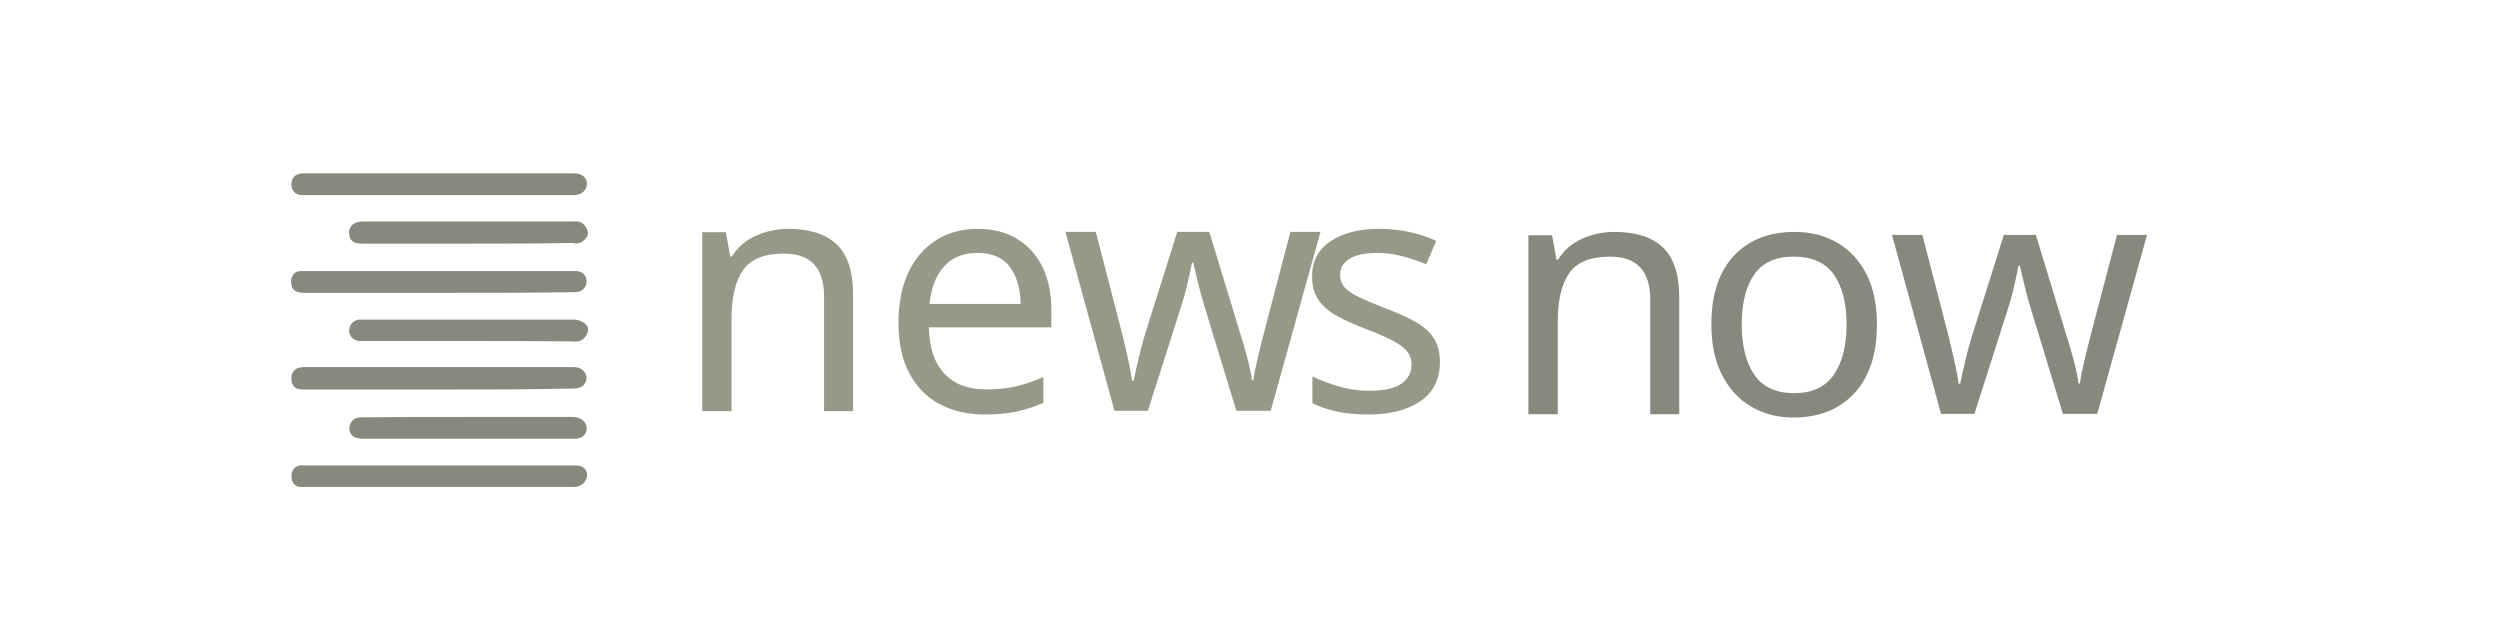
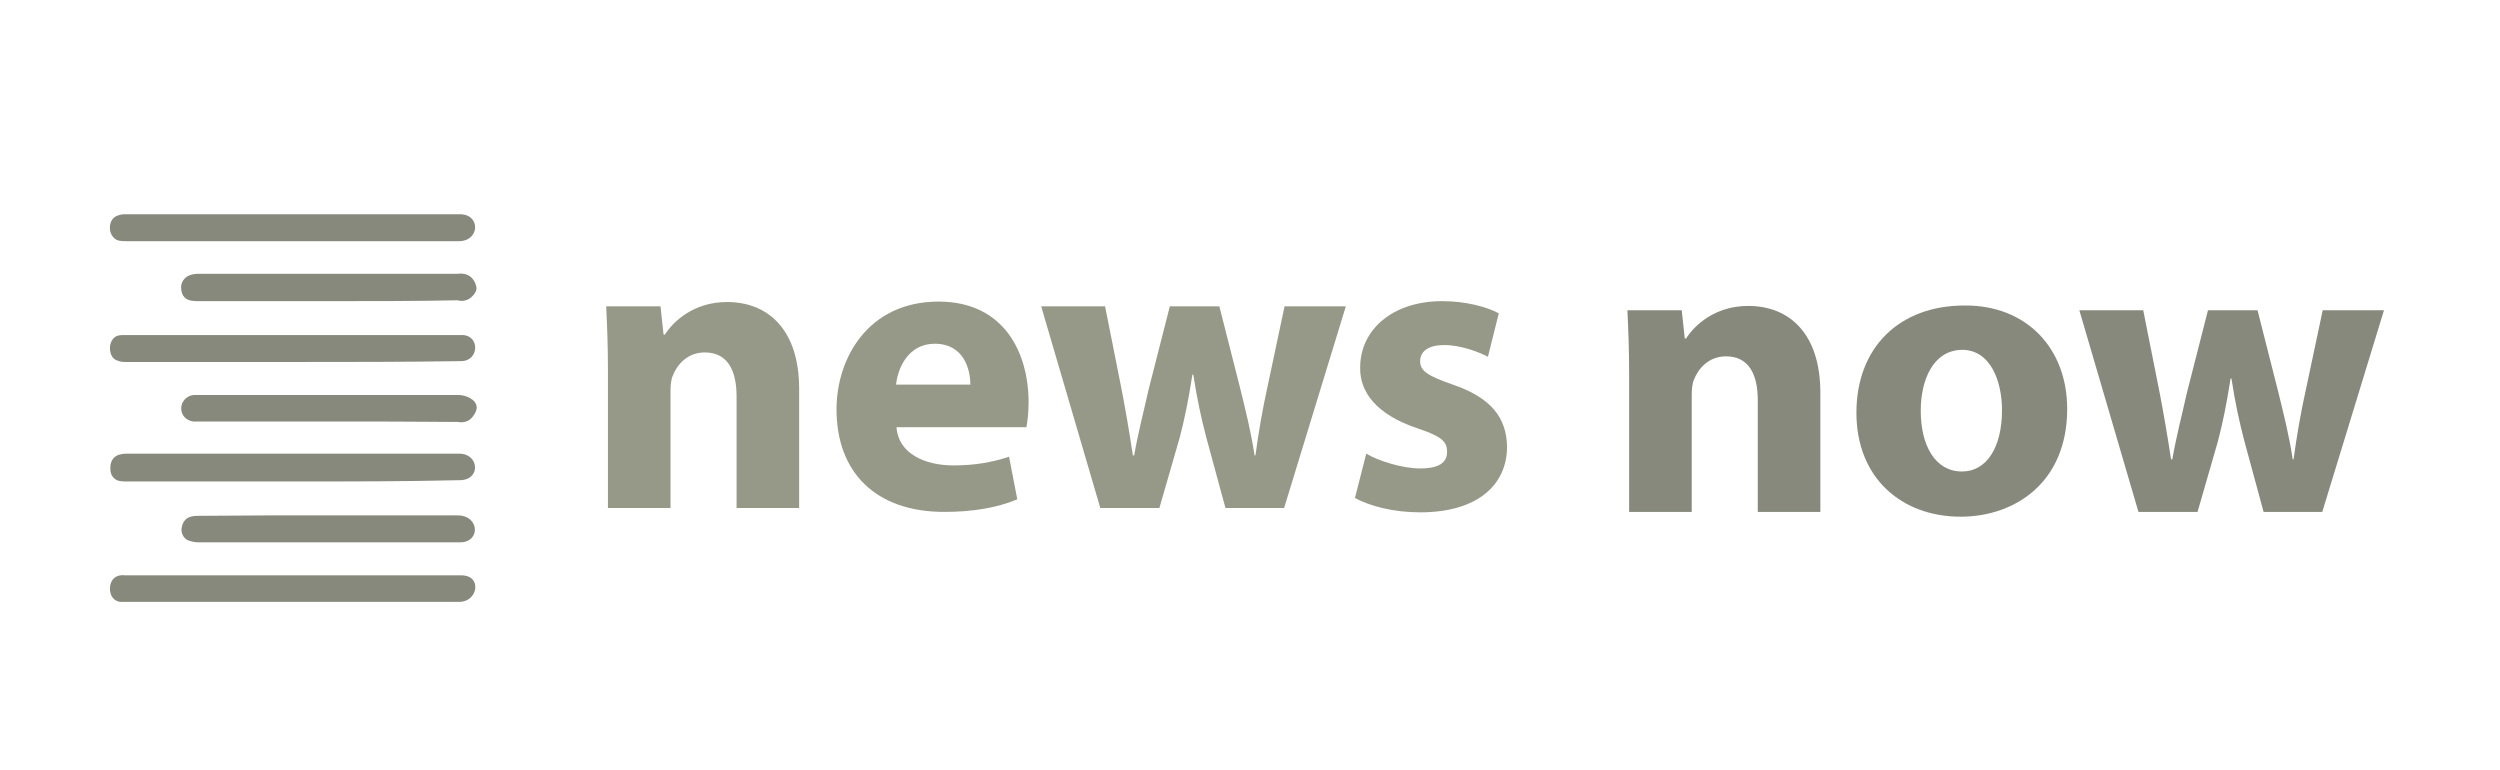
- <svg xmlns="http://www.w3.org/2000/svg" version="1.1" id="Layer_1" x="0px" y="0px" viewBox="0 0 711.1 177" style="enable-background:new 0 0 711.1 177;" xml:space="preserve">
+ <svg xmlns="http://www.w3.org/2000/svg" version="1.1" id="Layer_1" x="0px" y="0px" viewBox="0 0 575.3 177" style="enable-background:new 0 0 575.3 177;" xml:space="preserve">
  <style type="text/css">
	.st0{fill:#86897C;}
	.st1{enable-background:new    ;}
	.st2{fill:#969988;}
- 	.st3{font-family:'MyriadPro-Bold';}
- 	.st4{font-size:94.956px;}
</style>
  <g>
    <g>
-       <path class="st0" d="M125,110.8c-12.7,0-25.4,0-38.1,0c-0.6,0-1.2,0-1.8-0.1c-1.3-0.2-2.2-1.3-2.2-2.7c-0.1-1.6,0.5-2.8,1.8-3.3    c0.6-0.2,1.3-0.3,1.9-0.3c6.9,0,13.8,0,20.7,0c18.6,0,37.3,0,55.9,0c4.6,0,5,6.1,0.1,6.1C150.5,110.8,137.8,110.8,125,110.8z" />
-       <path class="st0" d="M125.2,55.5c-12.8,0-25.7,0-38.5,0c-0.5,0-1.1,0-1.6-0.1c-1.2-0.2-2.1-1.3-2.2-2.7s0.5-2.7,1.8-3.1    c0.7-0.3,1.4-0.3,2.1-0.3c13.9,0,27.7,0,41.6,0c11.6,0,23.3,0,35,0c4.9,0,4.6,6.2-0.2,6.2C150.4,55.5,137.8,55.5,125.2,55.5z" />
-       <path class="st0" d="M125.1,138.5c-12.8,0-25.6,0-38.3,0c-0.5,0-1.1,0-1.6,0c-1.4-0.2-2.3-1.4-2.3-3c0-1.7,0.9-2.9,2.4-3.1    c0.4-0.1,0.8,0,1.2,0c25.7,0,51.6,0,77.3,0c4.8,0,3.8,6.1-0.5,6.1C150.4,138.5,137.8,138.5,125.1,138.5z" />
-       <path class="st0" d="M125,83.3c-12.8,0-25.6,0-38.3,0c-0.7,0-1.5,0-2.1-0.3c-1.2-0.3-1.8-1.5-1.8-2.9c0-1.4,0.8-2.7,2-2.9    c0.5-0.1,0.8-0.1,1.3-0.1c25.9,0,51.8,0,77.7,0c4.2,0,4,6-0.2,6C150.7,83.3,137.9,83.3,125,83.3z" />
-       <path class="st0" d="M133.3,118.6c9.9,0,19.8,0,29.6,0c5.1,0,5.3,6.2,0.6,6.2c-20.1,0-40.3,0-60.3,0c-0.8,0-1.7-0.2-2.4-0.5    c-1-0.4-1.6-1.8-1.4-2.8c0.2-1.3,0.9-2.3,2.1-2.6c0.7-0.2,1.3-0.2,1.9-0.2C113.3,118.6,123.2,118.6,133.3,118.6z" />
-       <path class="st0" d="M133.3,69.3c-10,0-19.8,0-29.8,0c-0.6,0-1.2,0-1.8-0.1c-1.4-0.2-2.3-1.1-2.4-2.7c-0.2-1.3,0.6-2.6,1.8-3.1    c0.7-0.3,1.5-0.4,2.3-0.4c5.9,0,11.6,0,17.5,0c14.1,0,28.1,0,42.1,0c2.1-0.3,3.7,0.8,4.2,2.9c0.3,1-0.6,2.1-1.4,2.7    c-0.8,0.6-1.9,0.8-2.9,0.5C153,69.3,143.1,69.3,133.3,69.3z" />
-       <path class="st0" d="M133.3,97c-9.9,0-19.8,0-29.6,0c-0.5,0-1.1,0-1.6,0c-1.6-0.2-2.8-1.4-2.8-3s1.2-2.9,2.8-3.1    c0.4,0,0.8,0,1.3,0c19.9,0,39.9,0,59.8,0c1.5,0,4.1,1,4.1,2.9c0,0.9-0.8,2.1-1.5,2.7c-0.8,0.6-1.8,0.8-2.8,0.6    C153,97,143.1,97,133.3,97z" />
+       <g>
+         <path class="st0" d="M67.5,110.8c-12.7,0-25.4,0-38.1,0c-0.6,0-1.2,0-1.8-0.1c-1.3-0.2-2.2-1.3-2.2-2.7c-0.1-1.6,0.5-2.8,1.8-3.3     c0.6-0.2,1.3-0.3,1.9-0.3c6.9,0,13.8,0,20.7,0c18.6,0,37.3,0,55.9,0c4.6,0,5,6.1,0.1,6.1C93,110.8,80.3,110.8,67.5,110.8z" />
+       </g>
+       <g>
+         <path class="st0" d="M67.6,55.5c-12.8,0-25.7,0-38.5,0c-0.5,0-1.1,0-1.6-0.1c-1.2-0.2-2.1-1.3-2.2-2.7s0.5-2.7,1.8-3.1     c0.7-0.3,1.4-0.3,2.1-0.3c13.9,0,27.7,0,41.6,0c11.6,0,23.3,0,35,0c4.9,0,4.6,6.2-0.2,6.2C92.9,55.5,80.3,55.5,67.6,55.5z" />
+       </g>
+       <g>
+         <path class="st0" d="M67.5,138.5c-12.8,0-25.6,0-38.3,0c-0.5,0-1.1,0-1.6,0c-1.4-0.2-2.3-1.4-2.3-3c0-1.7,0.9-2.9,2.4-3.1     c0.4-0.1,0.8,0,1.2,0c25.7,0,51.6,0,77.3,0c4.8,0,3.8,6.1-0.5,6.1C92.9,138.5,80.3,138.5,67.5,138.5z" />
+       </g>
+       <g>
+         <path class="st0" d="M67.5,83.3c-12.8,0-25.6,0-38.3,0c-0.7,0-1.5,0-2.1-0.3c-1.2-0.3-1.8-1.5-1.8-2.9c0-1.4,0.8-2.7,2-2.9     c0.5-0.1,0.8-0.1,1.3-0.1c25.9,0,51.8,0,77.7,0c4.2,0,4,6-0.2,6C93.1,83.3,80.3,83.3,67.5,83.3z" />
+       </g>
+       <g>
+         <path class="st0" d="M75.7,118.6c9.9,0,19.8,0,29.6,0c5.1,0,5.3,6.2,0.6,6.2c-20.1,0-40.3,0-60.3,0c-0.8,0-1.7-0.2-2.4-0.5     c-1-0.4-1.6-1.8-1.4-2.8c0.2-1.3,0.9-2.3,2.1-2.6c0.7-0.2,1.3-0.2,1.9-0.2C55.7,118.6,65.7,118.6,75.7,118.6z" />
+       </g>
+       <g>
+         <path class="st0" d="M75.7,69.3c-10,0-19.8,0-29.8,0c-0.6,0-1.2,0-1.8-0.1c-1.4-0.2-2.3-1.1-2.4-2.7c-0.2-1.3,0.6-2.6,1.8-3.1     c0.7-0.3,1.5-0.4,2.3-0.4c5.9,0,11.6,0,17.5,0c14.1,0,28.1,0,42.1,0c2.1-0.3,3.7,0.8,4.2,2.9c0.3,1-0.6,2.1-1.4,2.7     c-0.8,0.6-1.9,0.8-2.9,0.5C95.5,69.3,85.6,69.3,75.7,69.3z" />
+       </g>
+       <g>
+         <path class="st0" d="M75.7,97c-9.9,0-19.8,0-29.6,0c-0.5,0-1.1,0-1.6,0c-1.6-0.2-2.8-1.4-2.8-3s1.2-2.9,2.8-3.1     c0.4,0,0.8,0,1.3,0c19.9,0,39.9,0,59.8,0c1.5,0,4.1,1,4.1,2.9c0,0.9-0.8,2.1-1.5,2.7c-0.8,0.6-1.8,0.8-2.8,0.6     C95.5,97,85.6,97,75.7,97z" />
+       </g>
    </g>
  </g>
-   <text transform="matrix(1 0 0 1 191.6634 116.9408)" class="st1">
-     <tspan x="0" y="0" class="st2 st3 st4">new</tspan>
-     <tspan x="176.7" y="0" class="st2 st3 st4">s</tspan>
-   </text>
-   <text transform="matrix(1 0 0 1 633.0498 210.0418)" class="st0 st3 st4"> </text>
-   <text transform="matrix(1 0 0 1 426.6642 117.8069)" class="st1">
-     <tspan x="0" y="0" class="st0 st3 st4">n</tspan>
-     <tspan x="54.9" y="0" class="st0 st3 st4">ow</tspan>
-   </text>
+   <g class="st1">
+     <path class="st2" d="M139.9,85.3c0-5.8-0.2-10.6-0.4-14.8h12.5l0.7,6.5h0.3c1.9-3,6.6-7.5,14.3-7.5c9.5,0,16.6,6.4,16.6,20v27.4   h-14.4V91.2c0-6-2.1-10.1-7.3-10.1c-4,0-6.4,2.8-7.4,5.4c-0.4,0.9-0.5,2.3-0.5,3.6v26.8h-14.4V85.3z" />
+     <path class="st2" d="M206.3,98.3c0.4,6,6.4,8.8,13.1,8.8c4.9,0,8.9-0.7,12.8-2l1.9,9.8c-4.7,2-10.5,2.9-16.8,2.9   c-15.8,0-24.8-9.1-24.8-23.6c0-11.8,7.3-24.8,23.5-24.8c15,0,20.7,11.7,20.7,23.2c0,2.5-0.3,4.7-0.5,5.7H206.3z M223.3,88.5   c0-3.5-1.5-9.4-8.2-9.4c-6.1,0-8.5,5.6-8.9,9.4H223.3z" />
+     <path class="st2" d="M254.3,70.5l3.8,19.1c0.9,4.7,1.8,9.9,2.6,15.2h0.3c0.9-5.3,2.3-10.5,3.3-15.1l4.9-19.2h11.4l4.7,18.5   c1.3,5.3,2.6,10.4,3.4,15.8h0.2c0.7-5.2,1.6-10.5,2.8-15.9l3.9-18.4h14.1l-14.2,46.4H282l-4.4-16.2c-1.2-4.6-2.1-8.7-3-14.5h-0.2   c-0.9,5.8-1.8,10.2-2.9,14.4l-4.7,16.3h-13.6l-13.6-46.4H254.3z" />
+     <path class="st2" d="M314.4,104.4c2.7,1.6,8.2,3.4,12.4,3.4c4.4,0,6.2-1.4,6.2-3.8c0-2.5-1.4-3.6-6.7-5.4   c-9.7-3.2-13.4-8.5-13.3-14c0-8.7,7.4-15.3,18.9-15.3c5.4,0,10.2,1.3,13,2.8l-2.5,10c-2.1-1.1-6.2-2.7-10.1-2.7   c-3.5,0-5.5,1.4-5.5,3.7c0,2.3,1.8,3.4,7.5,5.4c8.8,3,12.4,7.6,12.5,14.3c0,8.7-6.7,15.1-20,15.1c-6.1,0-11.5-1.4-15-3.3   L314.4,104.4z" />
+   </g>
+   <g class="st1">
+ </g>
+   <g class="st1">
+     <path class="st0" d="M374.9,86.2c0-5.8-0.2-10.6-0.4-14.8h12.5l0.7,6.5h0.3c1.9-3,6.6-7.5,14.3-7.5c9.5,0,16.6,6.4,16.6,20v27.4   h-14.4V92.1c0-6-2.1-10.1-7.3-10.1c-4,0-6.4,2.8-7.4,5.4c-0.4,0.9-0.5,2.3-0.5,3.6v26.8h-14.4V86.2z" />
+     <path class="st0" d="M475.7,94.1c0,17-12.1,24.8-24.5,24.8c-13.6,0-24-8.9-24-23.9c0-15.1,9.9-24.7,24.9-24.7   C466.2,70.2,475.7,80,475.7,94.1z M442,94.5c0,8,3.3,14,9.5,14c5.7,0,9.2-5.6,9.2-14.1c0-6.8-2.7-13.9-9.2-13.9   C444.7,80.6,442,87.7,442,94.5z" />
+     <path class="st0" d="M493.2,71.4l3.8,19.1c0.9,4.7,1.8,9.9,2.6,15.2h0.3c0.9-5.3,2.3-10.5,3.3-15.1l4.9-19.2h11.4l4.7,18.5   c1.3,5.3,2.6,10.4,3.4,15.8h0.2c0.7-5.2,1.6-10.5,2.8-15.9l3.9-18.4h14.1l-14.2,46.4h-13.5l-4.4-16.2c-1.2-4.6-2.1-8.7-3-14.5h-0.2   c-0.9,5.8-1.8,10.2-2.9,14.4l-4.7,16.3h-13.6l-13.6-46.4H493.2z" />
+   </g>
</svg>
